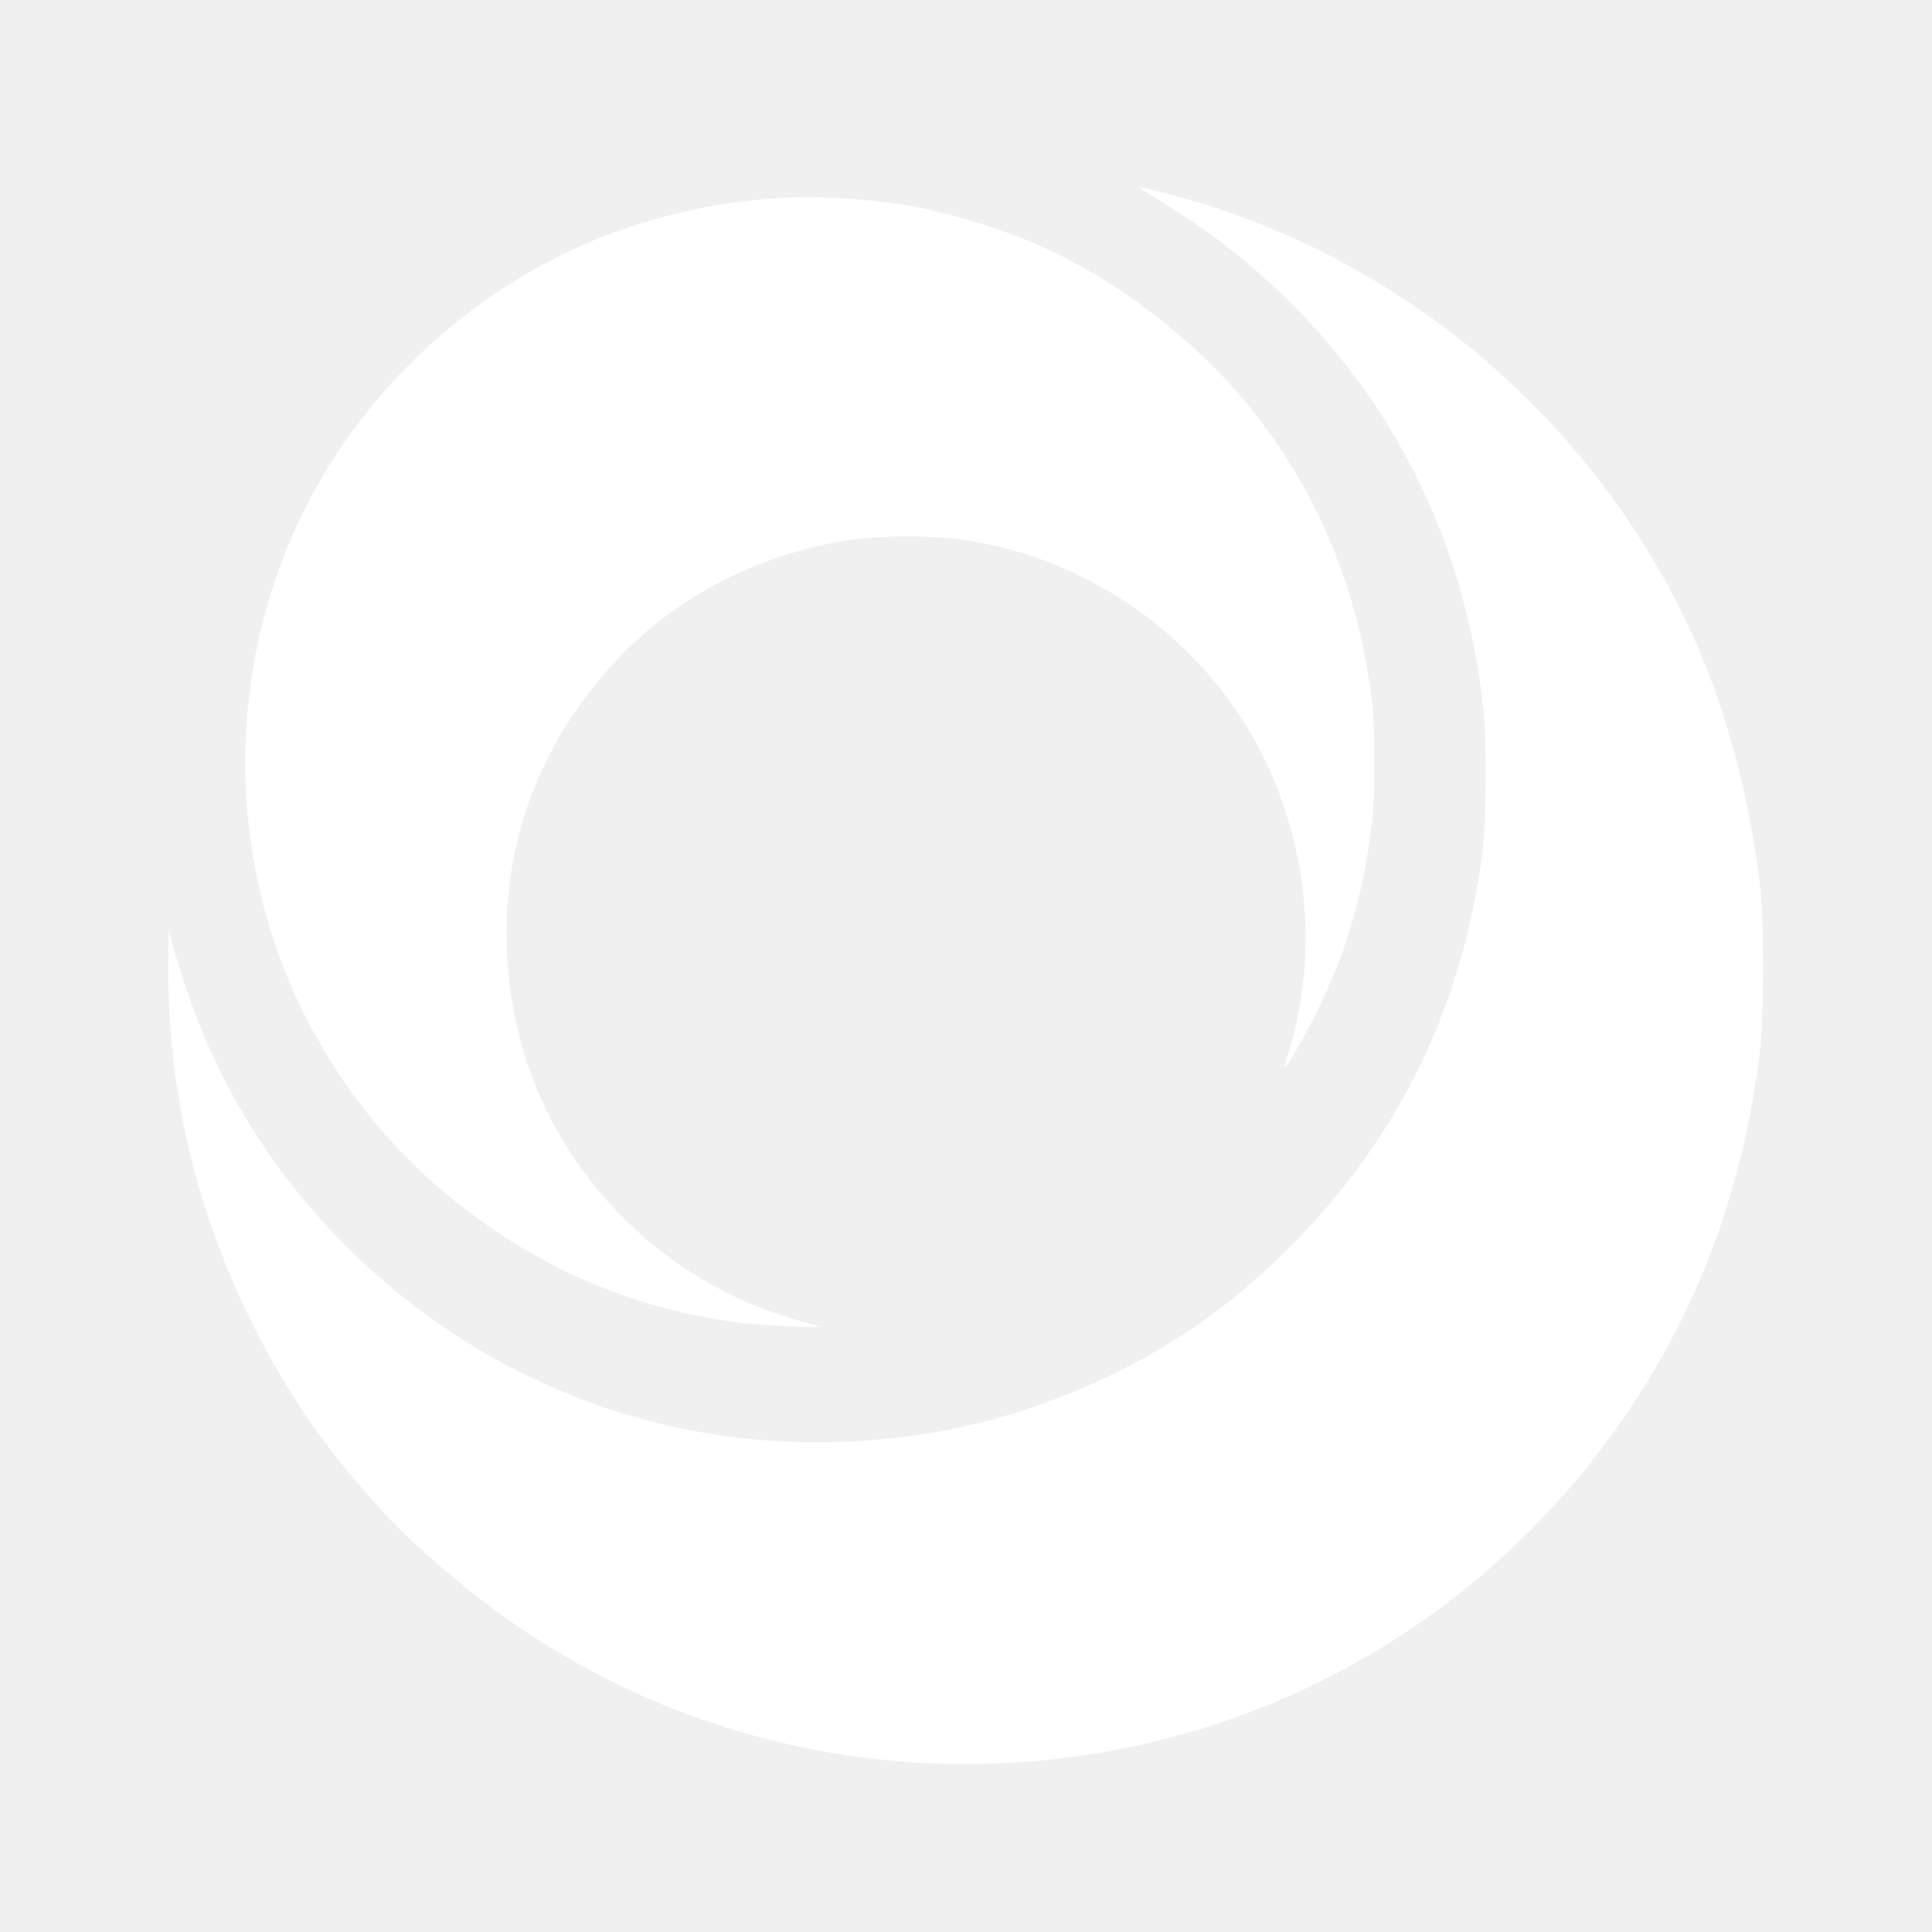
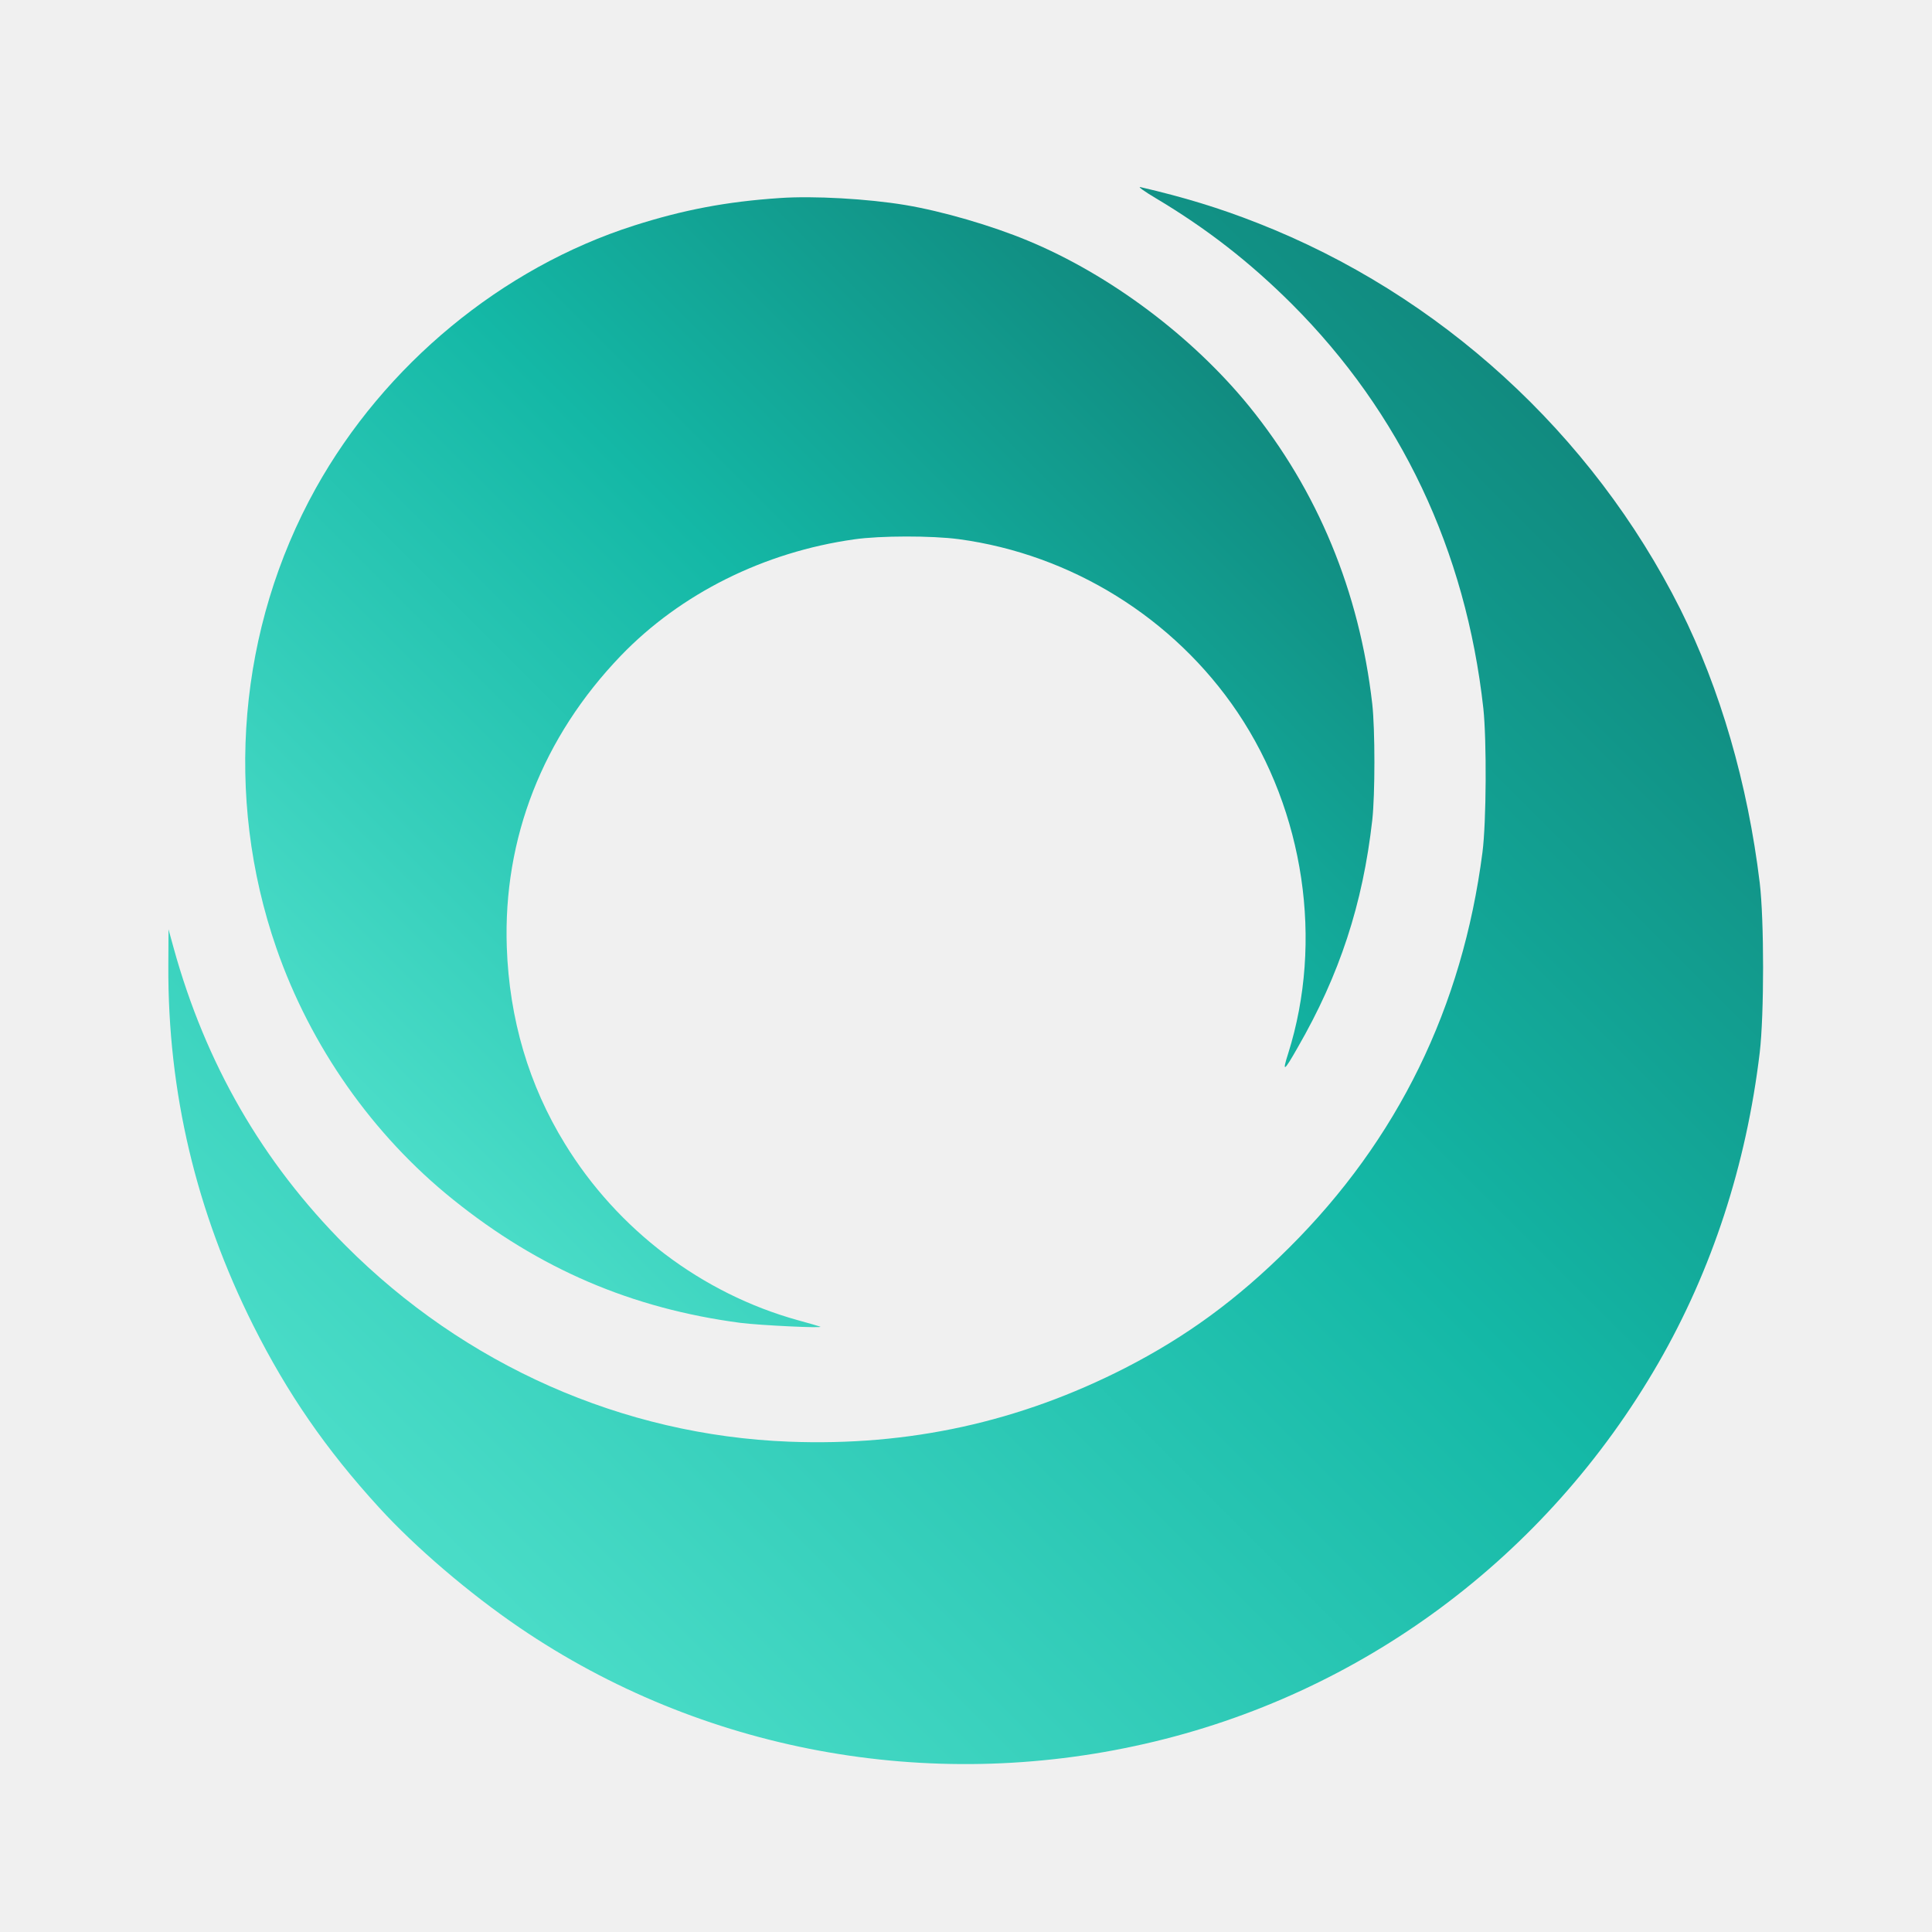
- <svg xmlns="http://www.w3.org/2000/svg" version="1.0" width="1080pt" height="1080pt" viewBox="0 0 1080 1080" preserveAspectRatio="xMidYMid meet">
-   <g transform="translate(0,1080) scale(0.1,-0.1)" fill="#ffffff" stroke="none">
-     <path d="M6461 9692 c285 -170 524 -356 760 -591 609 -609 973 -1377 1071 -2261 19 -179 17 -635 -5 -805 -112 -866 -473 -1605 -1081 -2210 -290 -289 -573 -496 -916 -672 -591 -302 -1208 -438 -1880 -412 -929 36 -1812 427 -2480 1098 -463 464 -781 1015 -960 1664 l-28 102 -1 -206 c-3 -705 155 -1370 475 -2009 191 -380 406 -692 701 -1015 204 -224 507 -483 788 -674 1014 -690 2283 -926 3495 -649 1209 275 2244 1043 2870 2128 301 522 492 1109 567 1736 25 214 25 739 0 949 -67 554 -221 1084 -444 1530 -493 982 -1345 1760 -2365 2159 -211 83 -411 144 -653 200 -17 4 22 -24 86 -62z" />
-     <path d="M4360 9693 c-299 -20 -540 -66 -816 -154 -738 -236 -1394 -778 -1779 -1469 -433 -779 -514 -1722 -220 -2570 191 -550 539 -1045 987 -1405 482 -388 1000 -610 1608 -690 112 -14 470 -31 445 -21 -5 2 -62 19 -125 36 -537 149 -1008 506 -1302 986 -202 328 -311 698 -325 1099 -21 609 201 1175 637 1629 335 348 801 580 1305 651 145 21 435 21 585 1 630 -85 1203 -441 1558 -968 373 -555 481 -1279 283 -1907 -35 -109 -24 -103 53 33 235 408 364 802 417 1271 16 142 16 508 0 650 -72 629 -305 1192 -689 1665 -318 390 -778 735 -1237 925 -202 84 -476 164 -685 199 -211 35 -512 52 -700 39z" />
+ <svg xmlns="http://www.w3.org/2000/svg" viewBox="0 0 1080 1080" width="1080" height="1080" role="img" aria-label="Oryon">
+   <defs>
+     <linearGradient id="oryonTeal" x1="0" y1="0" x2="1" y2="1">
+       <stop offset="0" stop-color="#5EEAD4" />
+       <stop offset="0.55" stop-color="#14B8A6" />
+       <stop offset="1" stop-color="#0F766E" />
+     </linearGradient>
+   </defs>
+   <g transform="translate(0,1080) scale(0.1,-0.1)" fill="url(#oryonTeal)" stroke="none">
+     <path d="M6461 9692c285 -170 524 -356 760 -591 609 -609 973 -1377 1071 -2261 19 -179 17 -635 -5 -805 -112 -866 -473 -1605 -1081 -2210 -290 -289 -573 -496 -916 -672 -591 -302 -1208 -438 -1880 -412 -929 36 -1812 427 -2480 1098 -463 464 -781 1015 -960 1664l-28 102 -1 -206c-3 -705 155 -1370 475 -2009 191 -380 406 -692 701 -1015 204 -224 507 -483 788 -674 1014 -690 2283 -926 3495 -649 1209 275 2244 1043 2870 2128 301 522 492 1109 567 1736 25 214 25 739 0 949 -67 554 -221 1084 -444 1530 -493 982 -1345 1760 -2365 2159 -211 83 -411 144 -653 200 -17 4 22 -24 86 -62z" />
+     <path d="M4360 9693c-299 -20 -540 -66 -816 -154 -738 -236 -1394 -778 -1779 -1469 -433 -779 -514 -1722 -220 -2570 191 -550 539 -1045 987 -1405 482 -388 1000 -610 1608 -690 112 -14 470 -31 445 -21 -5 2 -62 19 -125 36 -537 149 -1008 506 -1302 986 -202 328 -311 698 -325 1099 -21 609 201 1175 637 1629 335 348 801 580 1305 651 145 21 435 21 585 1 630 -85 1203 -441 1558 -968 373 -555 481 -1279 283 -1907 -35 -109 -24 -103 53 33 235 408 364 802 417 1271 16 142 16 508 0 650 -72 629 -305 1192 -689 1665 -318 390 -778 735 -1237 925 -202 84 -476 164 -685 199 -211 35 -512 52 -700 39z" />
  </g>
</svg>
